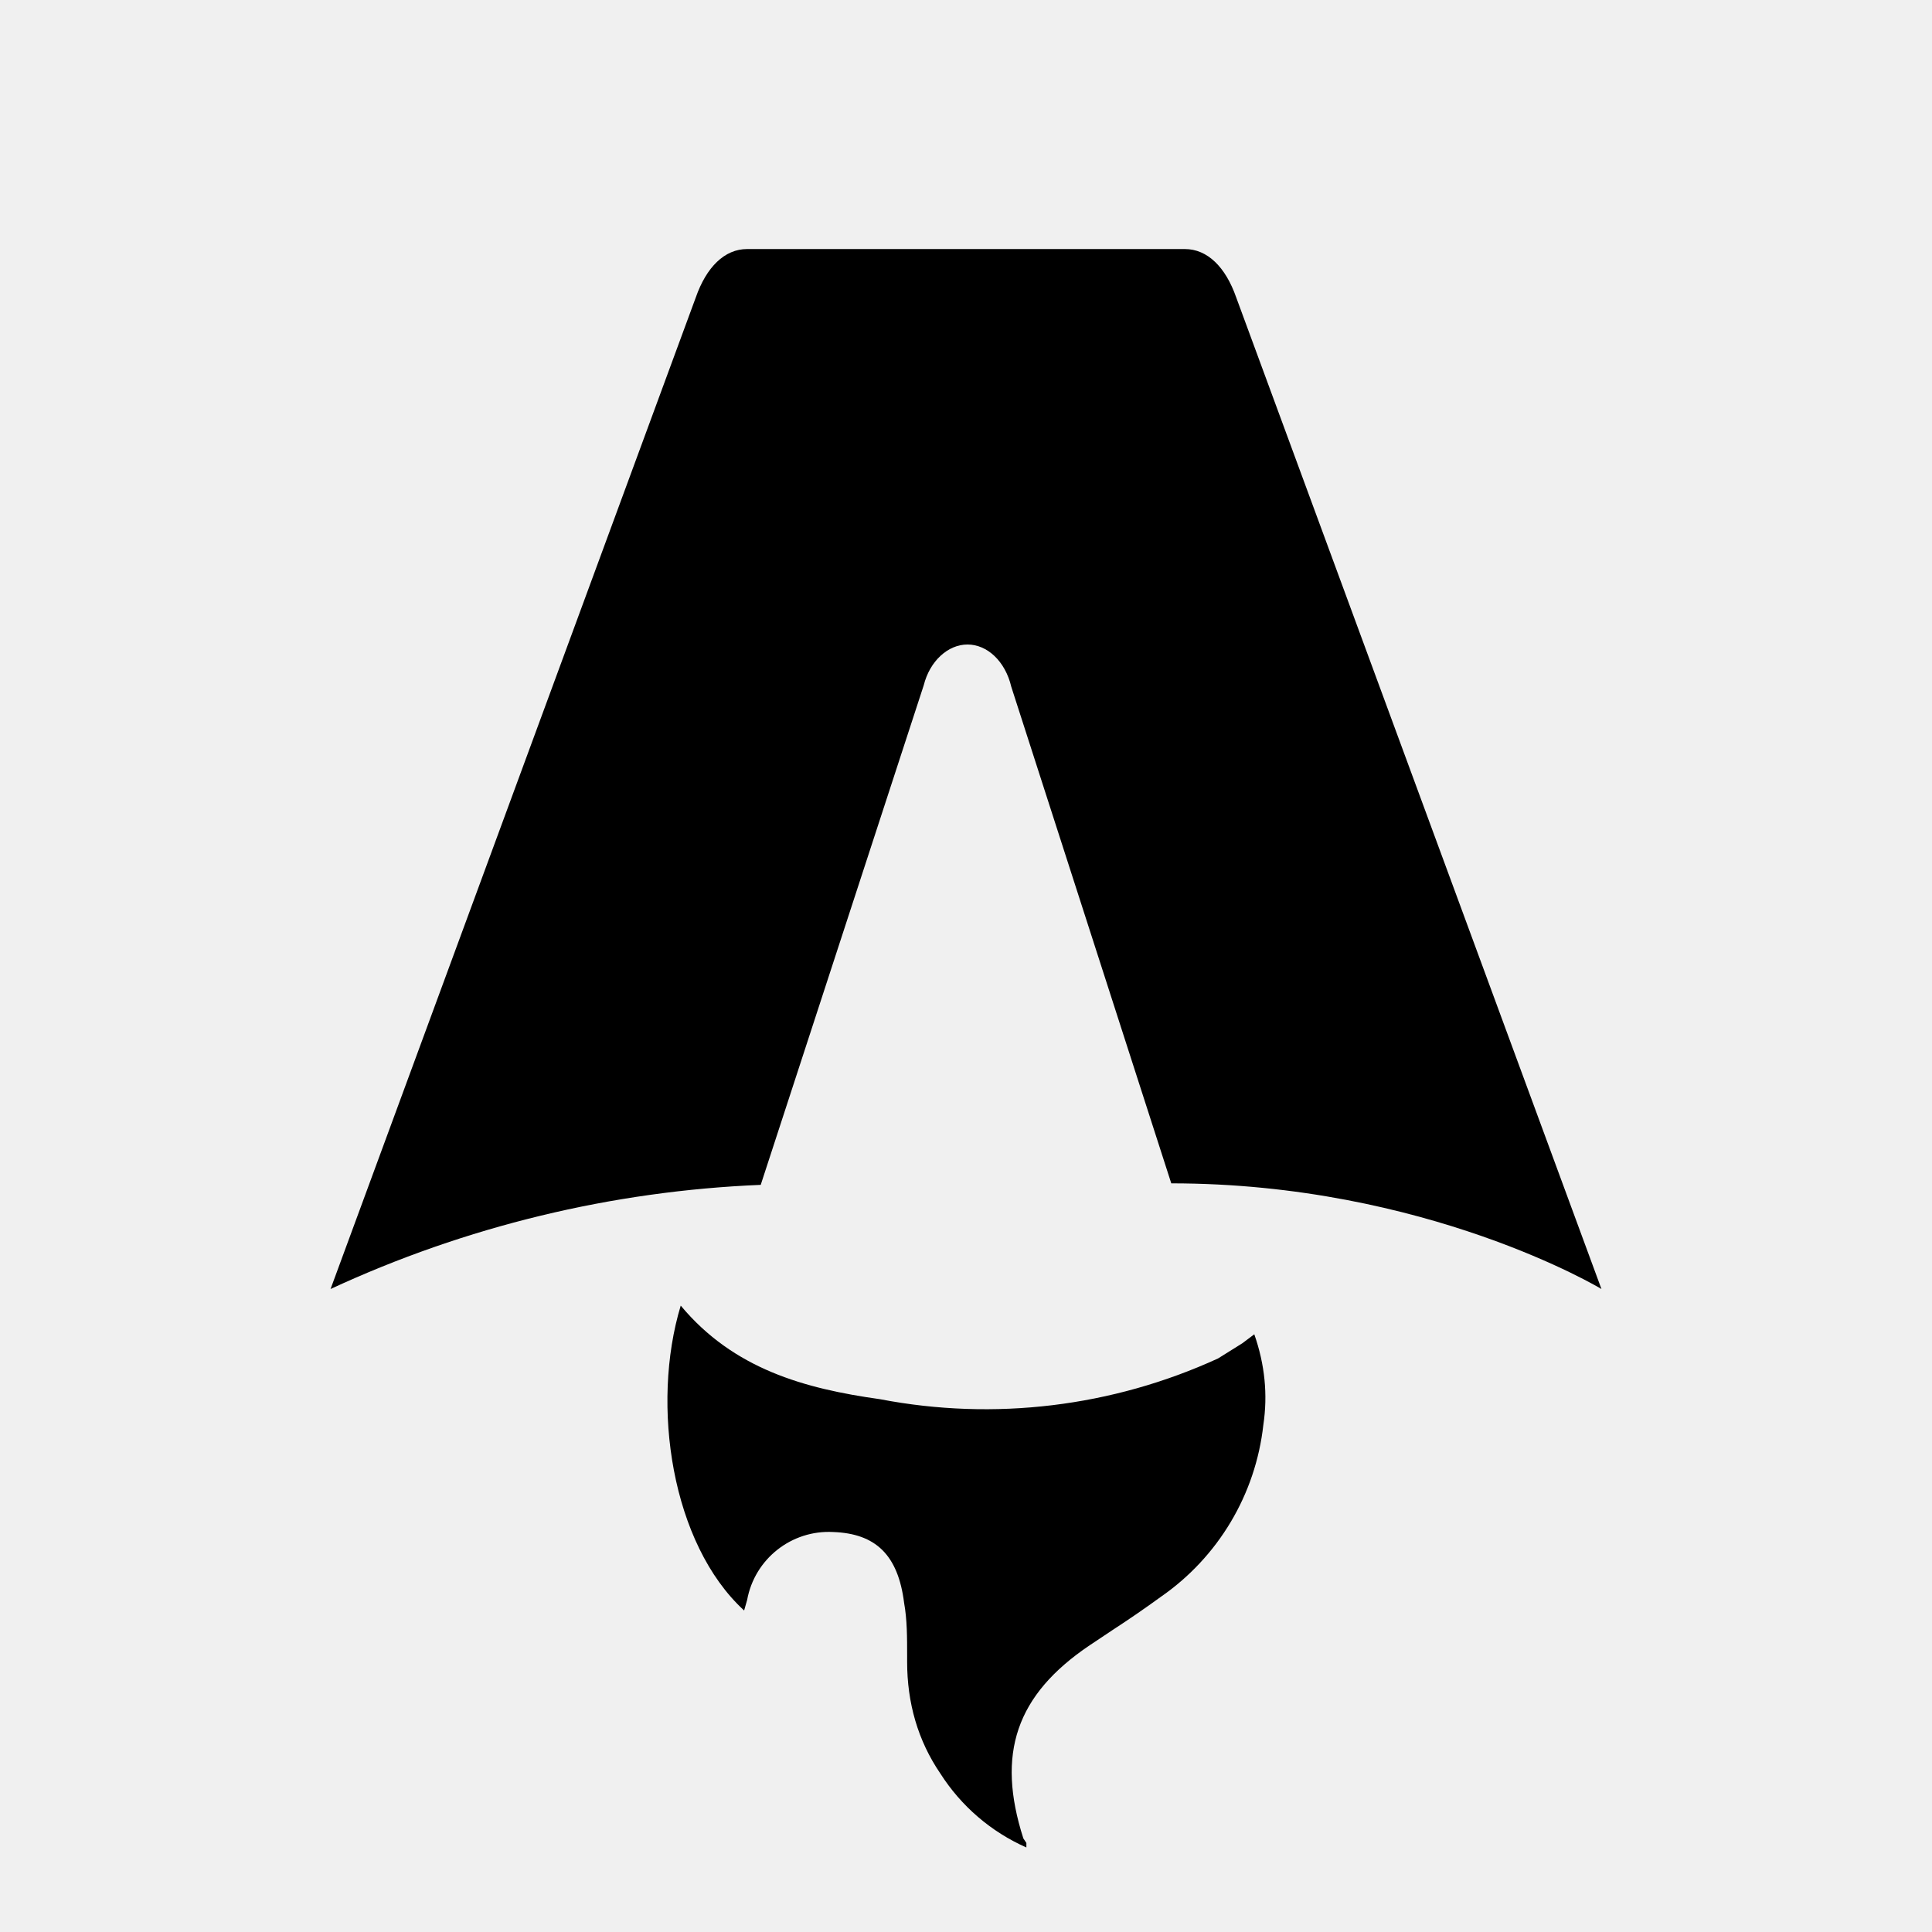
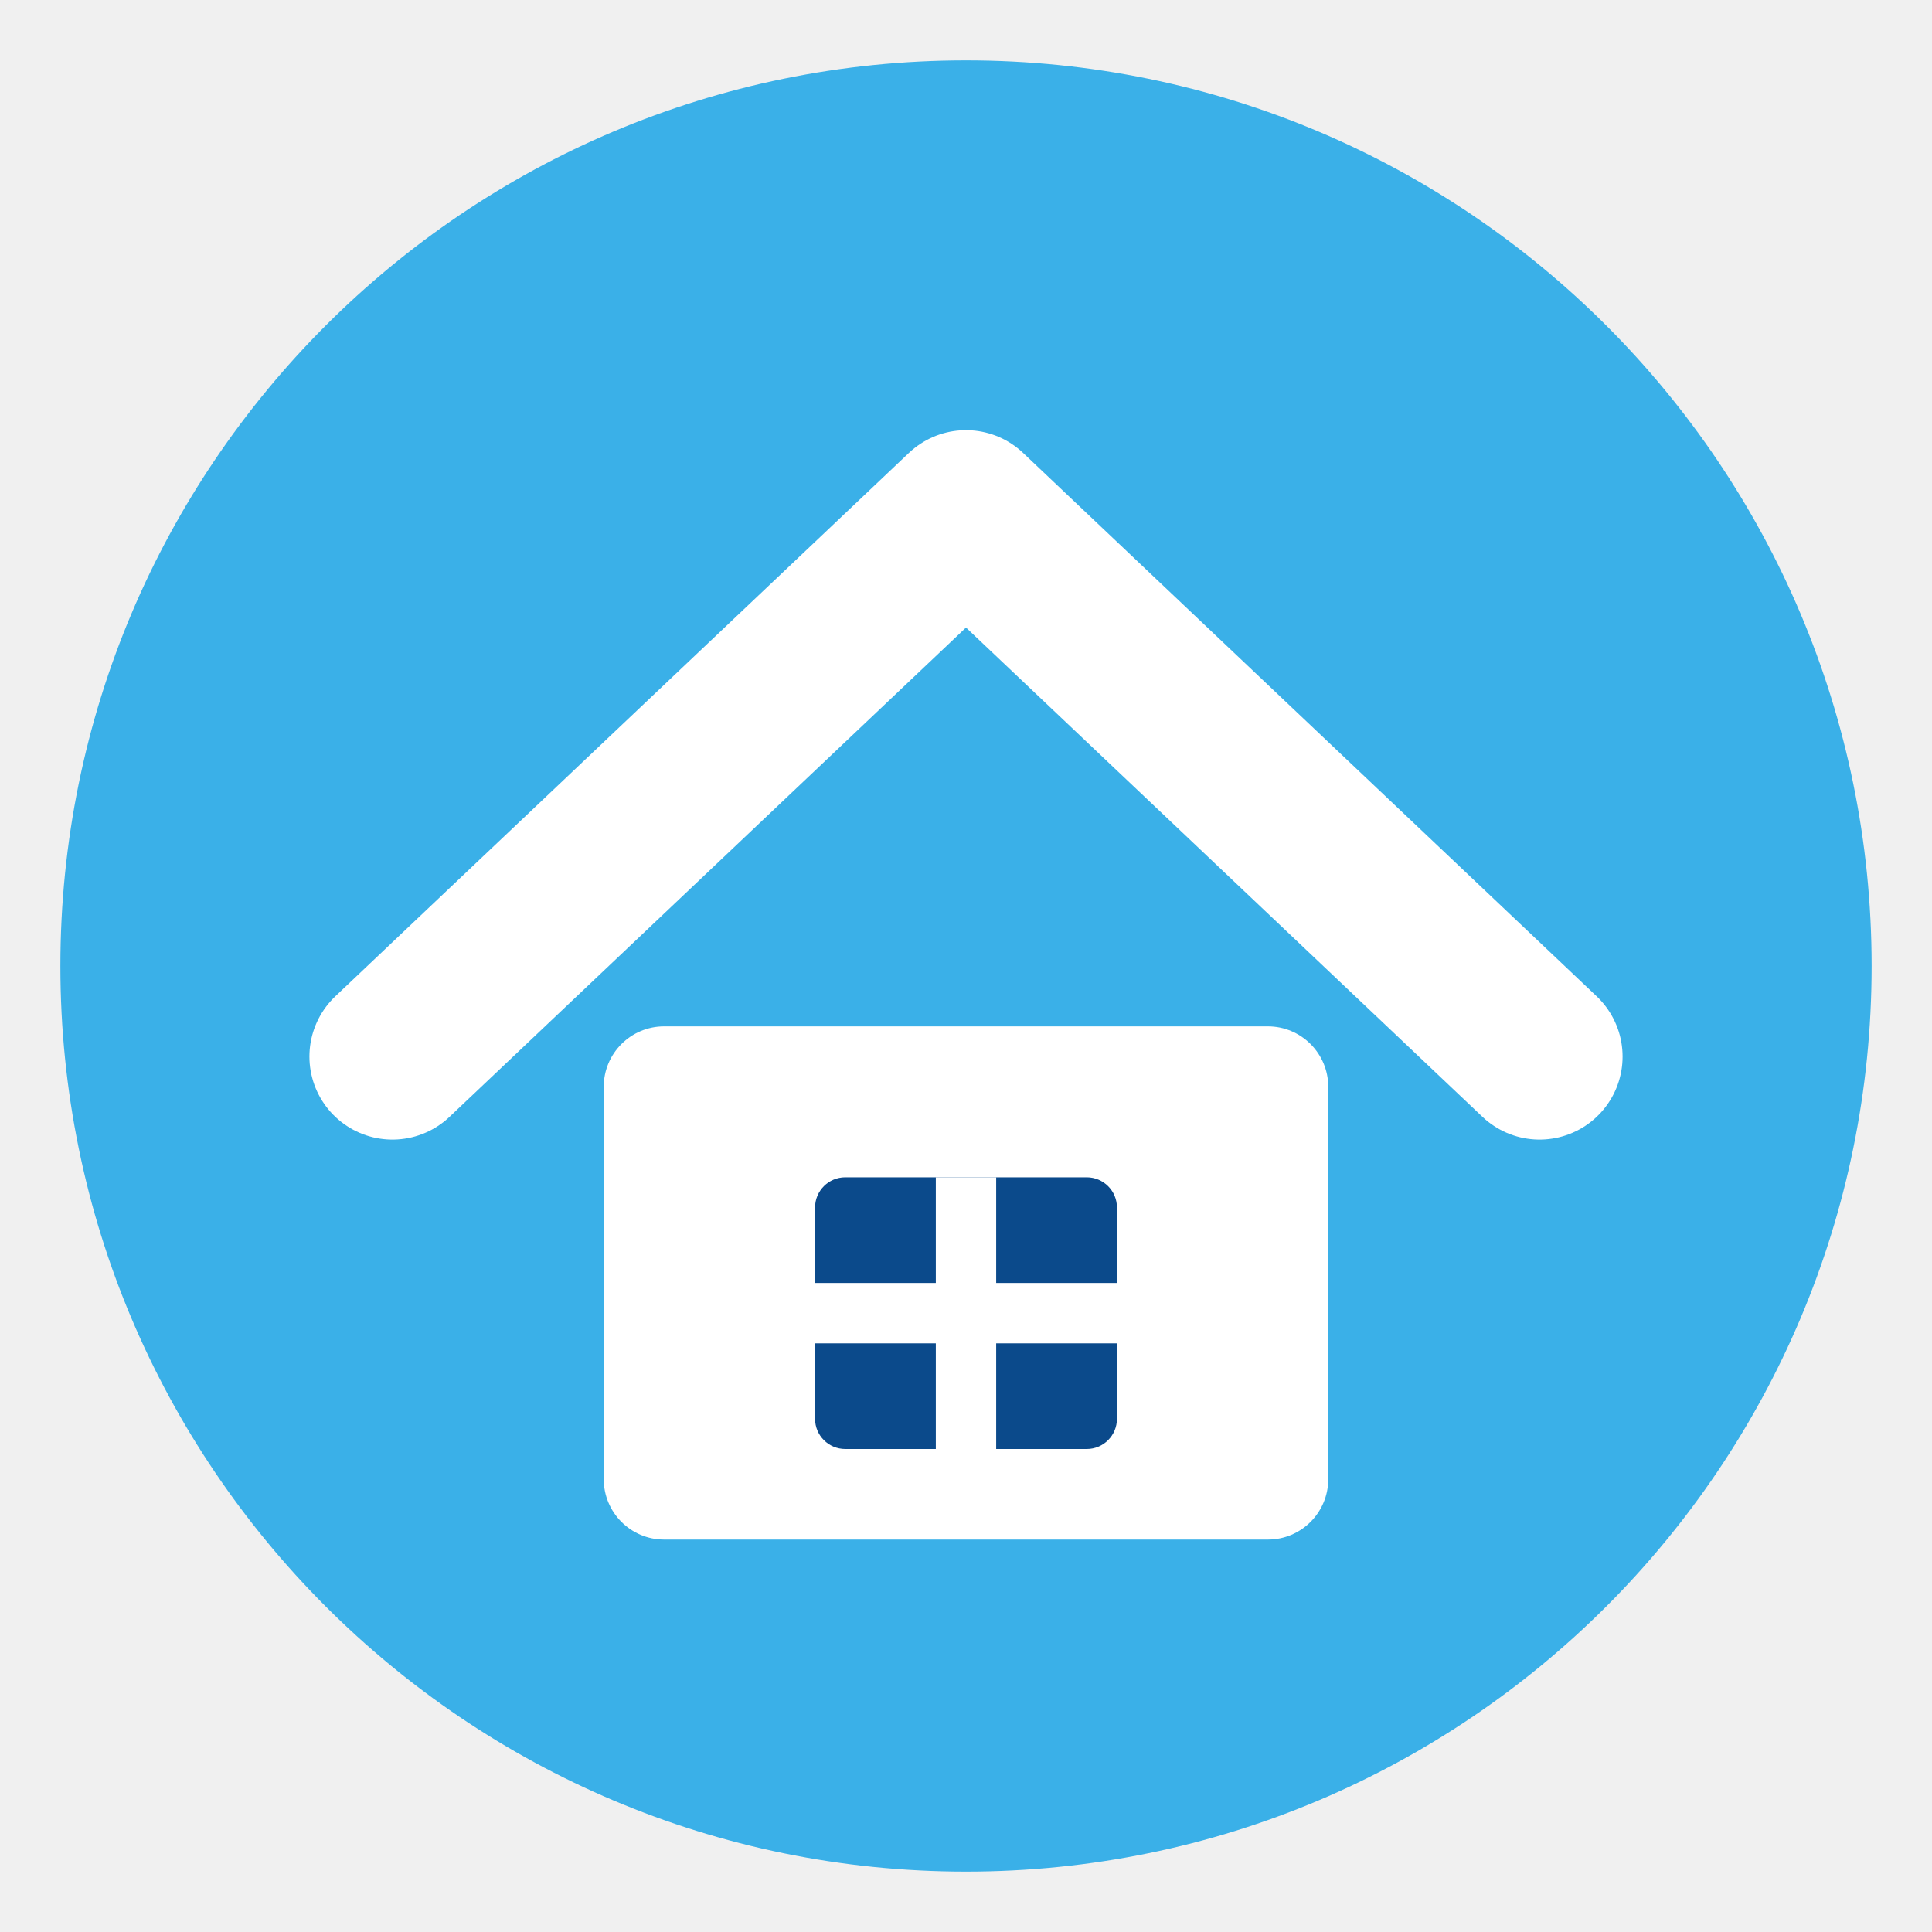
- <svg xmlns="http://www.w3.org/2000/svg" fill="none" viewBox="0 0 128 128">
-   <path d="M50.4 78.5a75.1 75.1 0 0 0-28.5 6.9l24.2-65.7c.7-2 1.9-3.2 3.4-3.2h29c1.5 0 2.7 1.2 3.4 3.2l24.2 65.7s-11.6-7-28.5-7L67 45.5c-.4-1.7-1.6-2.8-2.9-2.8-1.3 0-2.5 1.1-2.9 2.7L50.4 78.5Zm-1.1 28.2Zm-4.2-20.2c-2 6.6-.6 15.8 4.2 20.2a17.5 17.5 0 0 1 .2-.7 5.5 5.5 0 0 1 5.7-4.5c2.8.1 4.3 1.5 4.7 4.7.2 1.1.2 2.3.2 3.5v.4c0 2.7.7 5.2 2.2 7.4a13 13 0 0 0 5.7 4.9v-.3l-.2-.3c-1.8-5.6-.5-9.5 4.4-12.8l1.5-1a73 73 0 0 0 3.2-2.2 16 16 0 0 0 6.8-11.4c.3-2 .1-4-.6-6l-.8.6-1.6 1a37 37 0 0 1-22.4 2.7c-5-.7-9.7-2-13.2-6.2Z" />
-   <style>
-         path { fill: #000; }
-         @media (prefers-color-scheme: dark) {
-             path { fill: #FFF; }
-         }
-     </style>
+ <svg xmlns="http://www.w3.org/2000/svg" viewBox="0 0 64 64" width="64" height="64">
+   <circle cx="32" cy="32" r="30" fill="#3AB0E8" />
+   <path d="M13 35 32 17l19 18" fill="none" stroke="#FFF" stroke-width="5.5" stroke-linecap="round" stroke-linejoin="round" />
+   <rect x="20" y="34" width="24" height="17" rx="2" fill="#FFF" />
+   <rect x="27" y="39" width="10" height="9" rx="1" fill="#0B4A8B" />
+   <path d="M32 39v9M27 43.5h10" stroke="#FFF" stroke-width="2" />
</svg>
